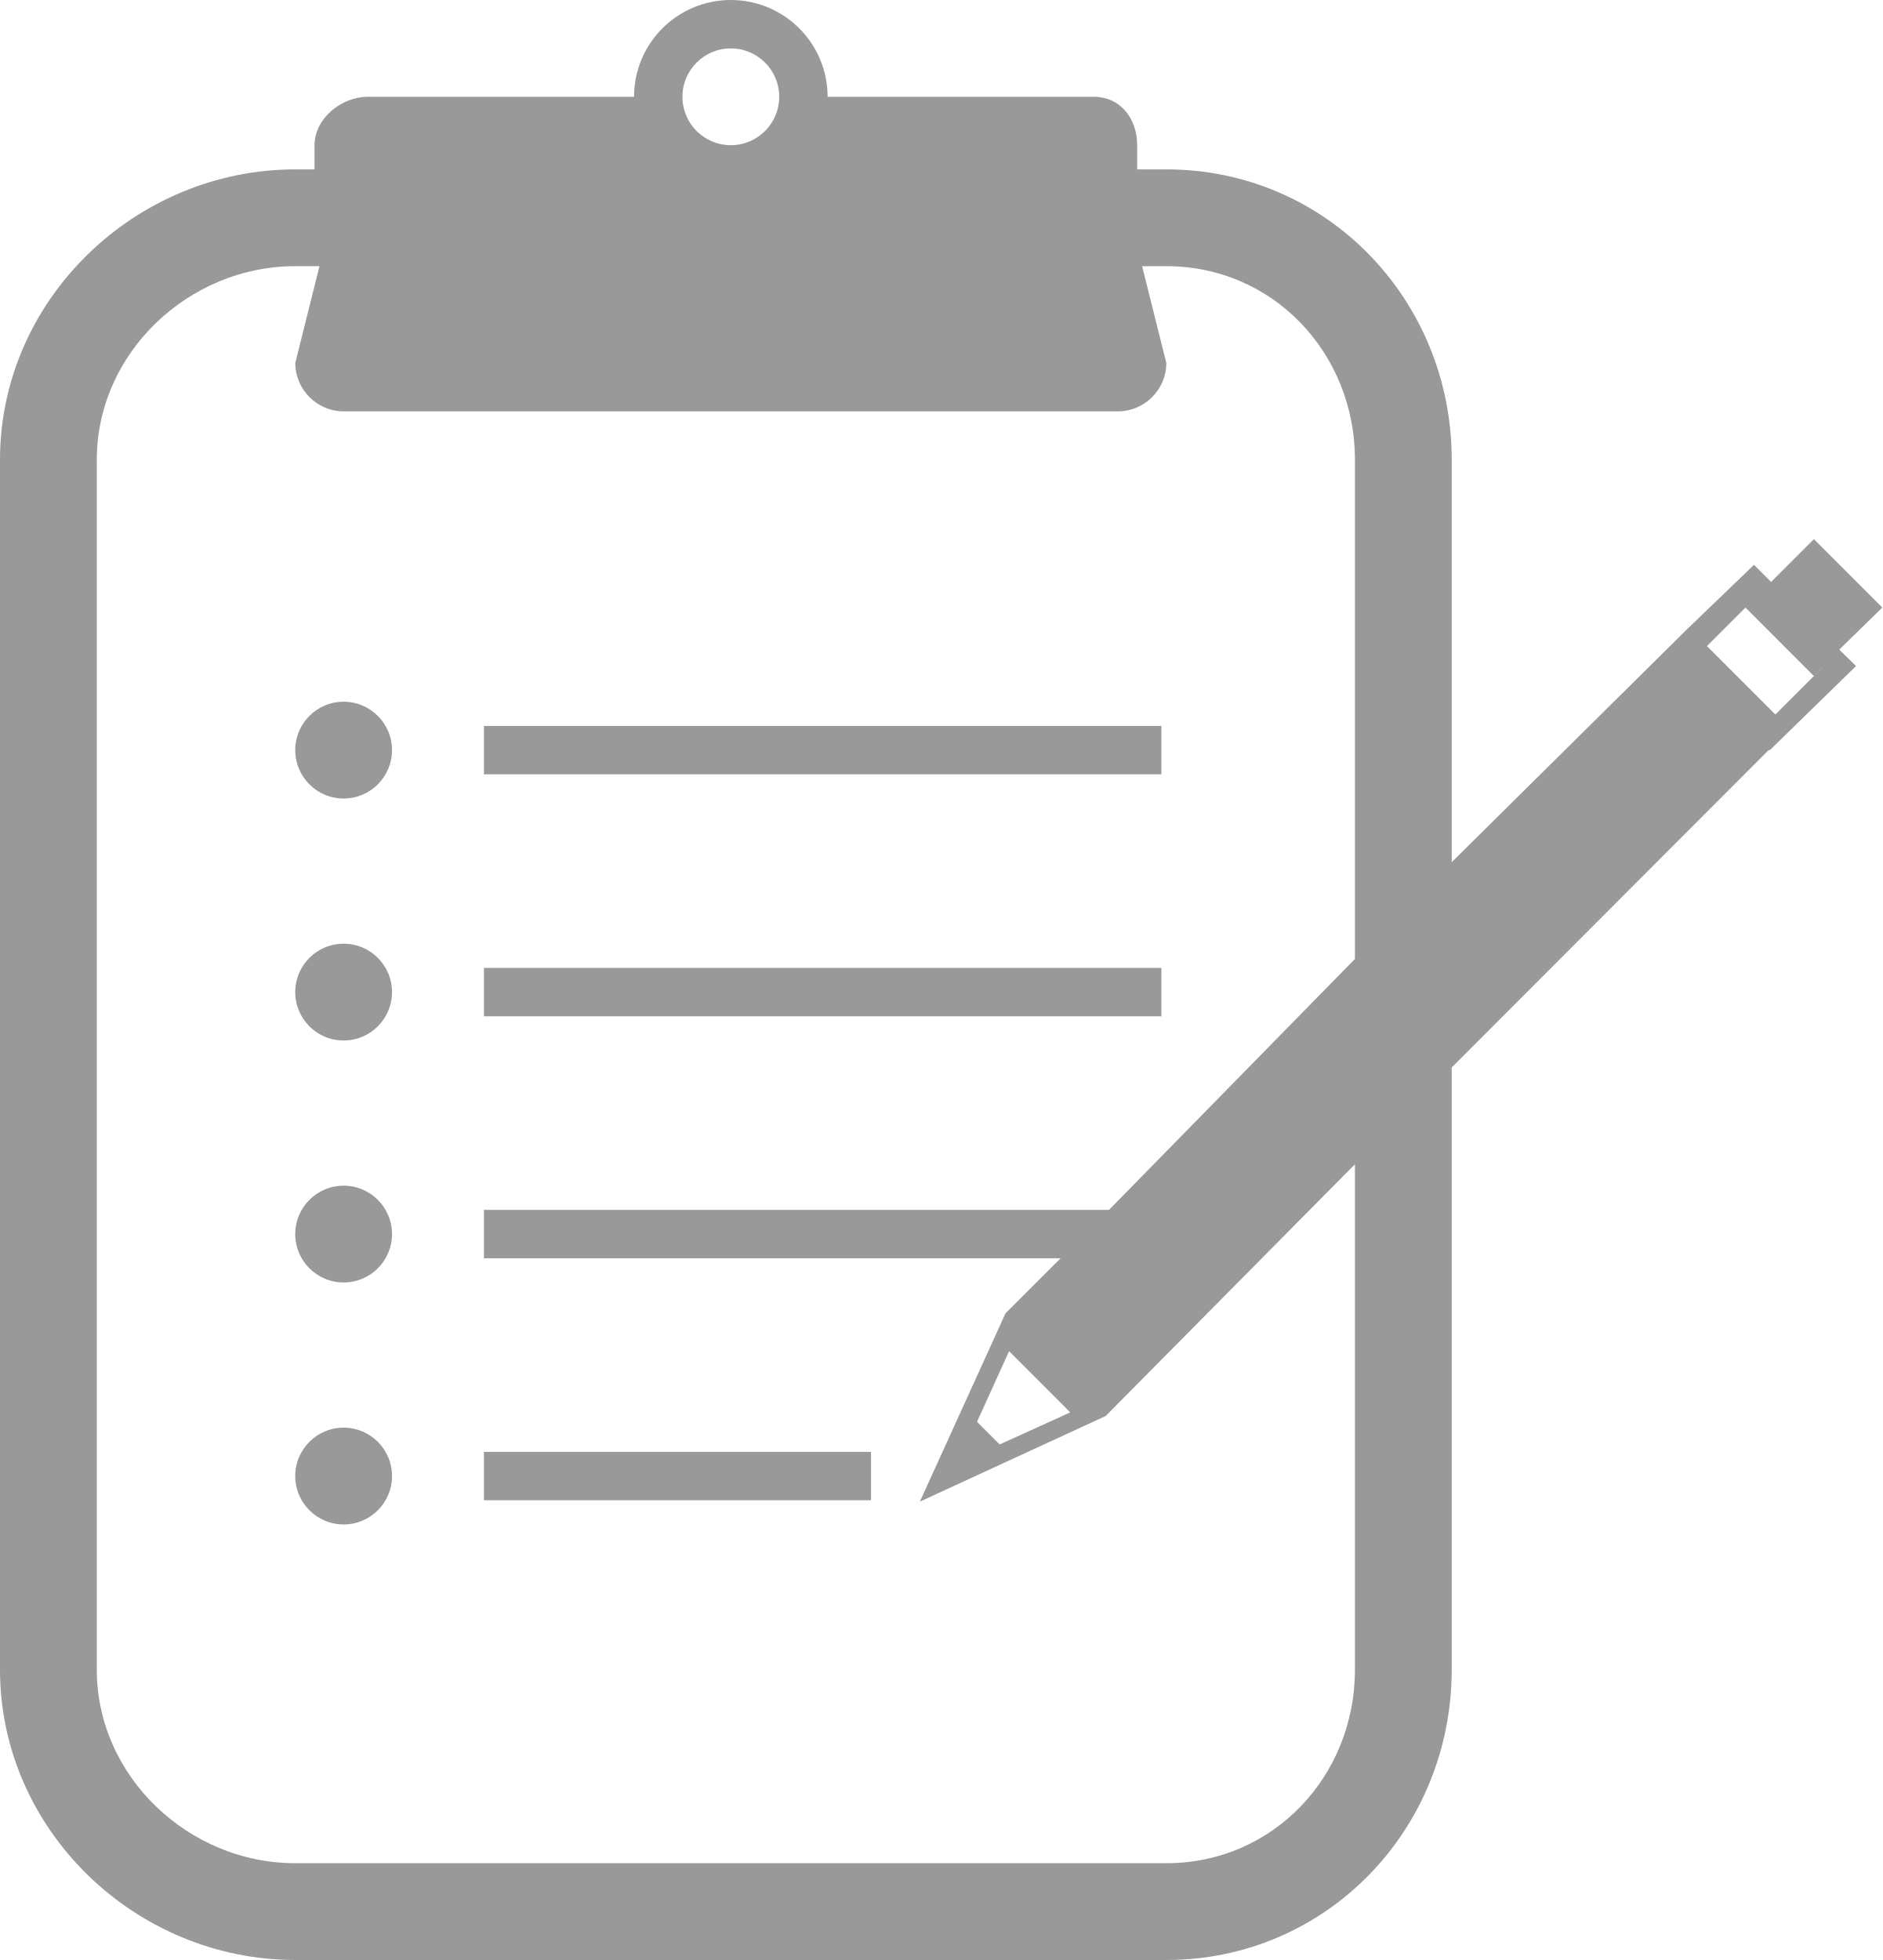
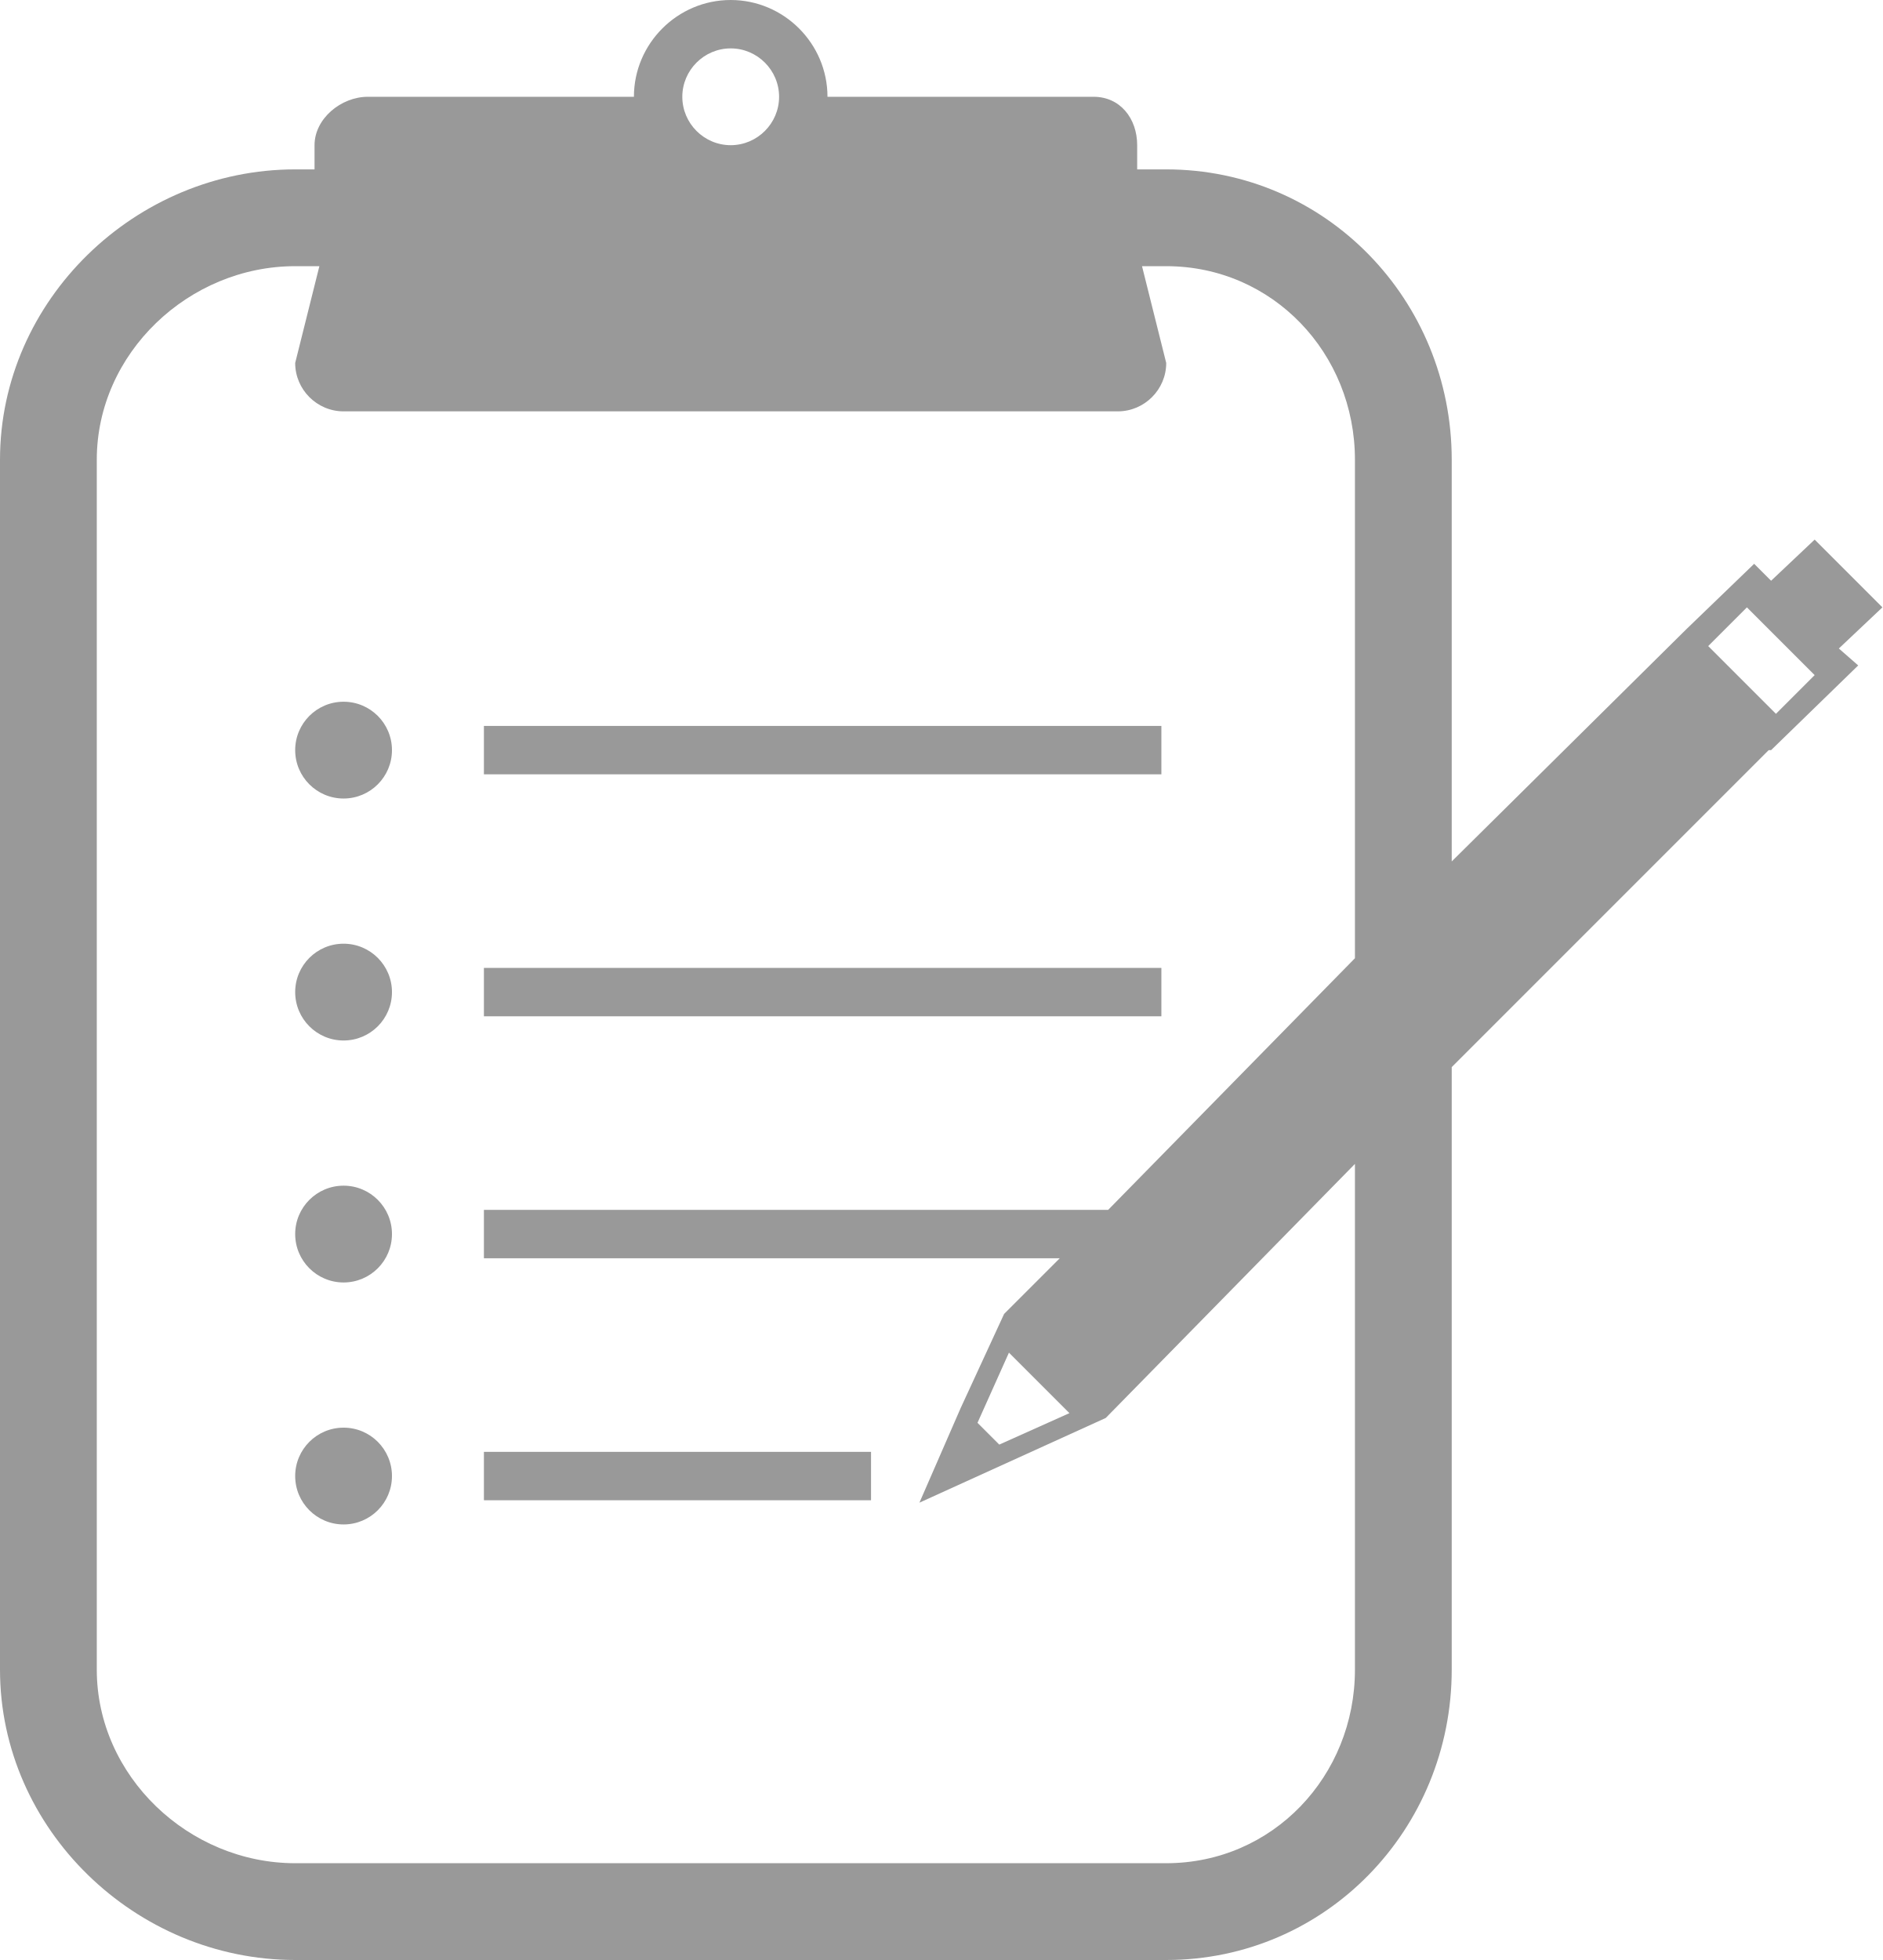
- <svg xmlns="http://www.w3.org/2000/svg" version="1.1" id="Layer_1" x="0px" y="0px" width="77.796px" height="81px" viewBox="14 11 77.796 81" enable-background="new 14 11 77.796 81" xml:space="preserve">
+ <svg xmlns="http://www.w3.org/2000/svg" version="1.1" id="Layer_1" x="0px" y="0px" viewBox="0 0 77.8 81" style="enable-background:new 0 0 77.8 81;" xml:space="preserve">
+   <style type="text/css">
+ 	.st0{fill:#999999;}
+ </style>
  <g>
-     <rect x="34" y="41" fill="#999999" width="28" height="2" />
-     <circle fill="#999999" cx="28.202" cy="42" r="2" />
-     <rect x="34" y="51" fill="#999999" width="28" height="2" />
-     <circle fill="#999999" cx="28.202" cy="52" r="2" />
-     <circle fill="#999999" cx="28.202" cy="62" r="2" />
-     <rect x="34" y="71" fill="#999999" width="16" height="2" />
-     <circle fill="#999999" cx="28.202" cy="72" r="2" />
-     <path fill="#999999" d="M91.796,36.109l-2.828-2.828l-1.768,1.768l-0.707-0.707l-2.756,2.651L74,46.63V30   c0-6.617-5.18-12-11.795-12H61v-1c0-1.1-0.694-2-1.795-2h-11c0-2.209-1.791-4-4-4s-4,1.791-4,4h-11C28.104,15,27,15.9,27,17v1   h-0.796C19.587,18,14,23.383,14,30v50c0,6.617,5.587,12,12.204,12h36C68.82,92,74,86.617,74,80V55.114L87.098,42h0.051l3.562-3.476   l-0.694-0.678L91.796,36.109z M44.205,13c1.104,0,2,0.896,2,2s-0.896,2-2,2c-1.104,0-2-0.896-2-2S43.1,13,44.205,13z M70,80   c0,4.411-3.385,8-7.795,8h-36C21.793,88,18,84.411,18,80V30c0-4.411,3.793-8,8.204-8h1l-1,4c0,1.1,0.9,2,2,2h32c1.101,0,2-0.9,2-2   l-1-4h1C66.615,22,70,25.589,70,30v20.63L59.835,61H34v2h23.835l-2.278,2.277l-1.769,3.89l0,0l-1.77,3.89l7.678-3.537L70,59.114V80   z M58.232,69.369l-2.916,1.326l-0.936-0.937l1.326-2.917l2.323,2.323L58.232,69.369z M87.376,40.528L84.548,37.7l1.793-1.793   l-0.2,0.202l2.825,2.827l0.354-0.354l0.003,0.001L87.376,40.528z" />
+     <rect x="20" y="30" class="st0" width="28" height="2" />
+     <circle class="st0" cx="14.2" cy="31" r="2" />
+     <rect x="20" y="40" class="st0" width="28" height="2" />
+     <circle class="st0" cx="14.2" cy="41" r="2" />
+     <circle class="st0" cx="14.2" cy="51" r="2" />
+     <rect x="20" y="60" class="st0" width="16" height="2" />
+     <circle class="st0" cx="14.2" cy="61" r="2" />
+     <path class="st0" d="M77.8,25.1L75,22.3L73.2,24l-0.7-0.7L69.7,26L60,35.6V19c0-6.6-5.2-12-11.8-12H47V6c0-1.1-0.7-2-1.8-2h-11   c0-2.2-1.8-4-4-4s-4,1.8-4,4h-11C14.1,4,13,4.9,13,6v1h-0.8C5.6,7,0,12.4,0,19v50c0,6.6,5.6,12,12.2,12h36C54.8,81,60,75.6,60,69   V44.1L73.1,31h0.1l3.6-3.5L76,26.8L77.8,25.1z M30.2,2c1.1,0,2,0.9,2,2s-0.9,2-2,2s-2-0.9-2-2S29.1,2,30.2,2z M56,69   c0,4.4-3.4,8-7.8,8h-36C7.8,77,4,73.4,4,69V19c0-4.4,3.8-8,8.2-8h1l-1,4c0,1.1,0.9,2,2,2h32c1.1,0,2-0.9,2-2l-1-4h1   c4.4,0,7.8,3.6,7.8,8v20.6L45.8,50H20v2h23.8l-2.3,2.3l-1.8,3.9l0,0L38,62.1l7.7-3.5L56,48.1V69z M44.2,58.4l-2.9,1.3l-0.9-0.9   l1.3-2.9l2.3,2.3L44.2,58.4z M73.4,29.5l-2.8-2.8l1.8-1.8l-0.2,0.2l2.8,2.8l0.4-0.4l0,0L73.4,29.5z" />
  </g>
</svg>
